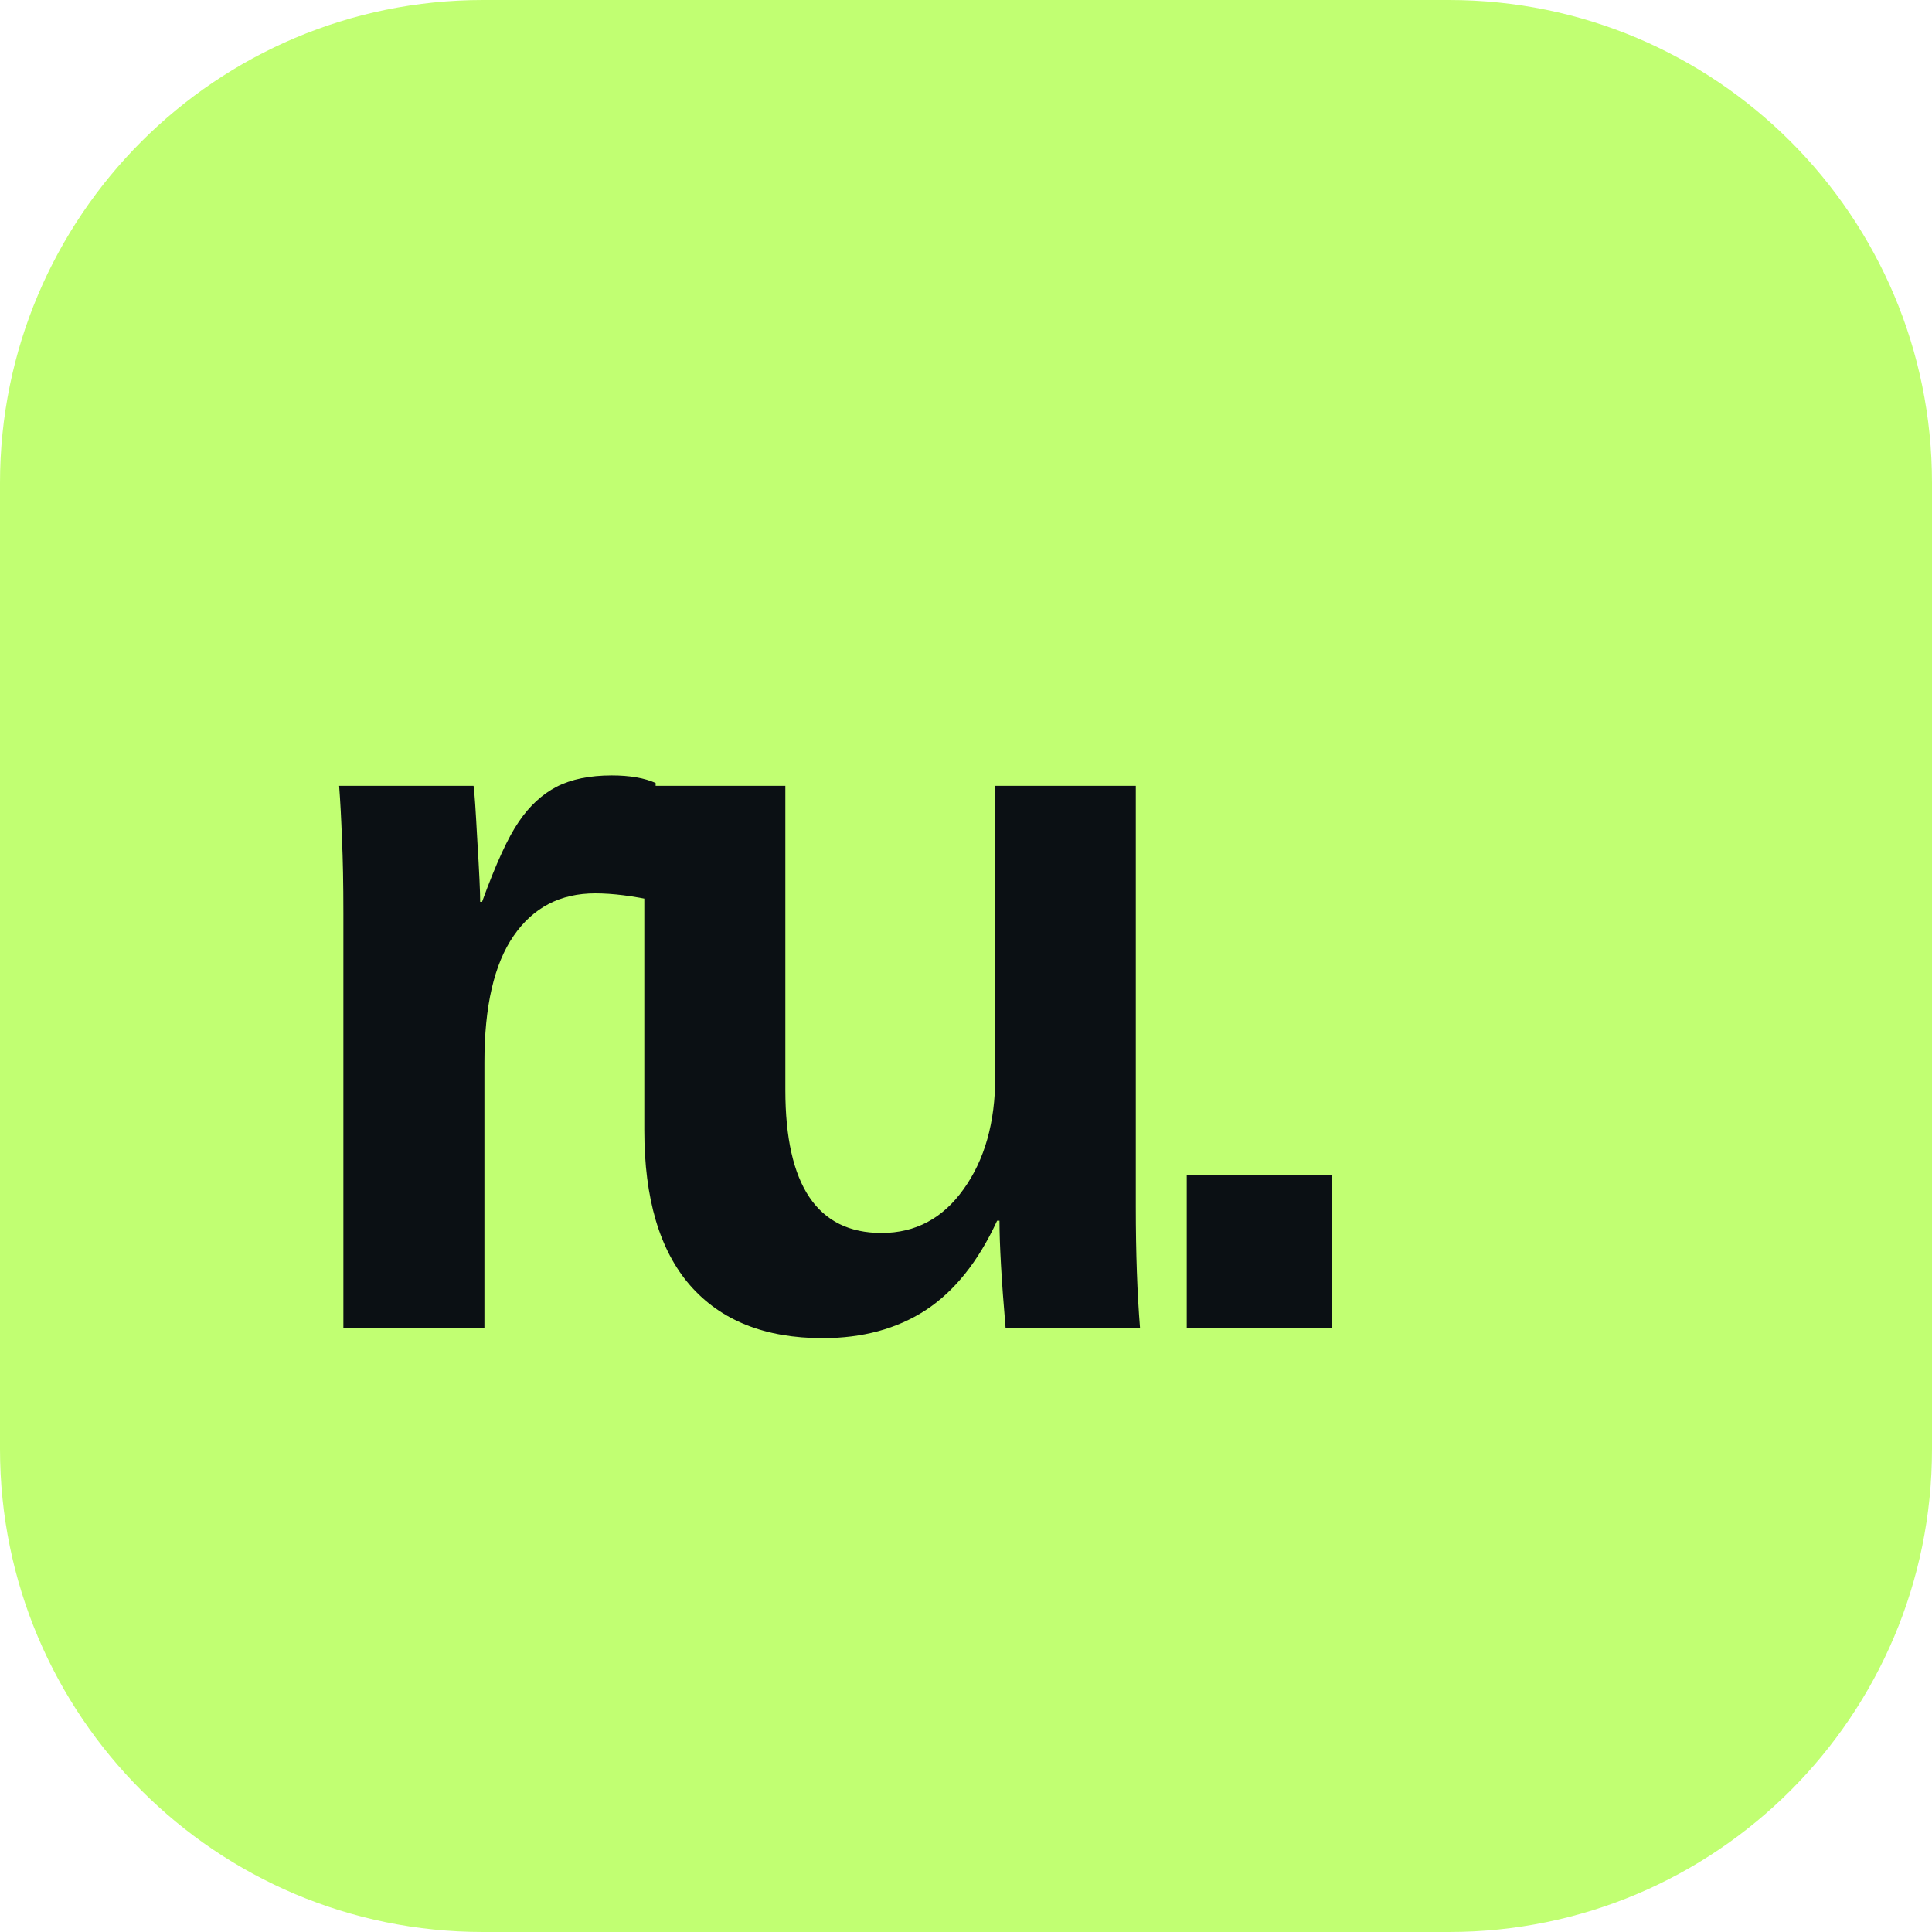
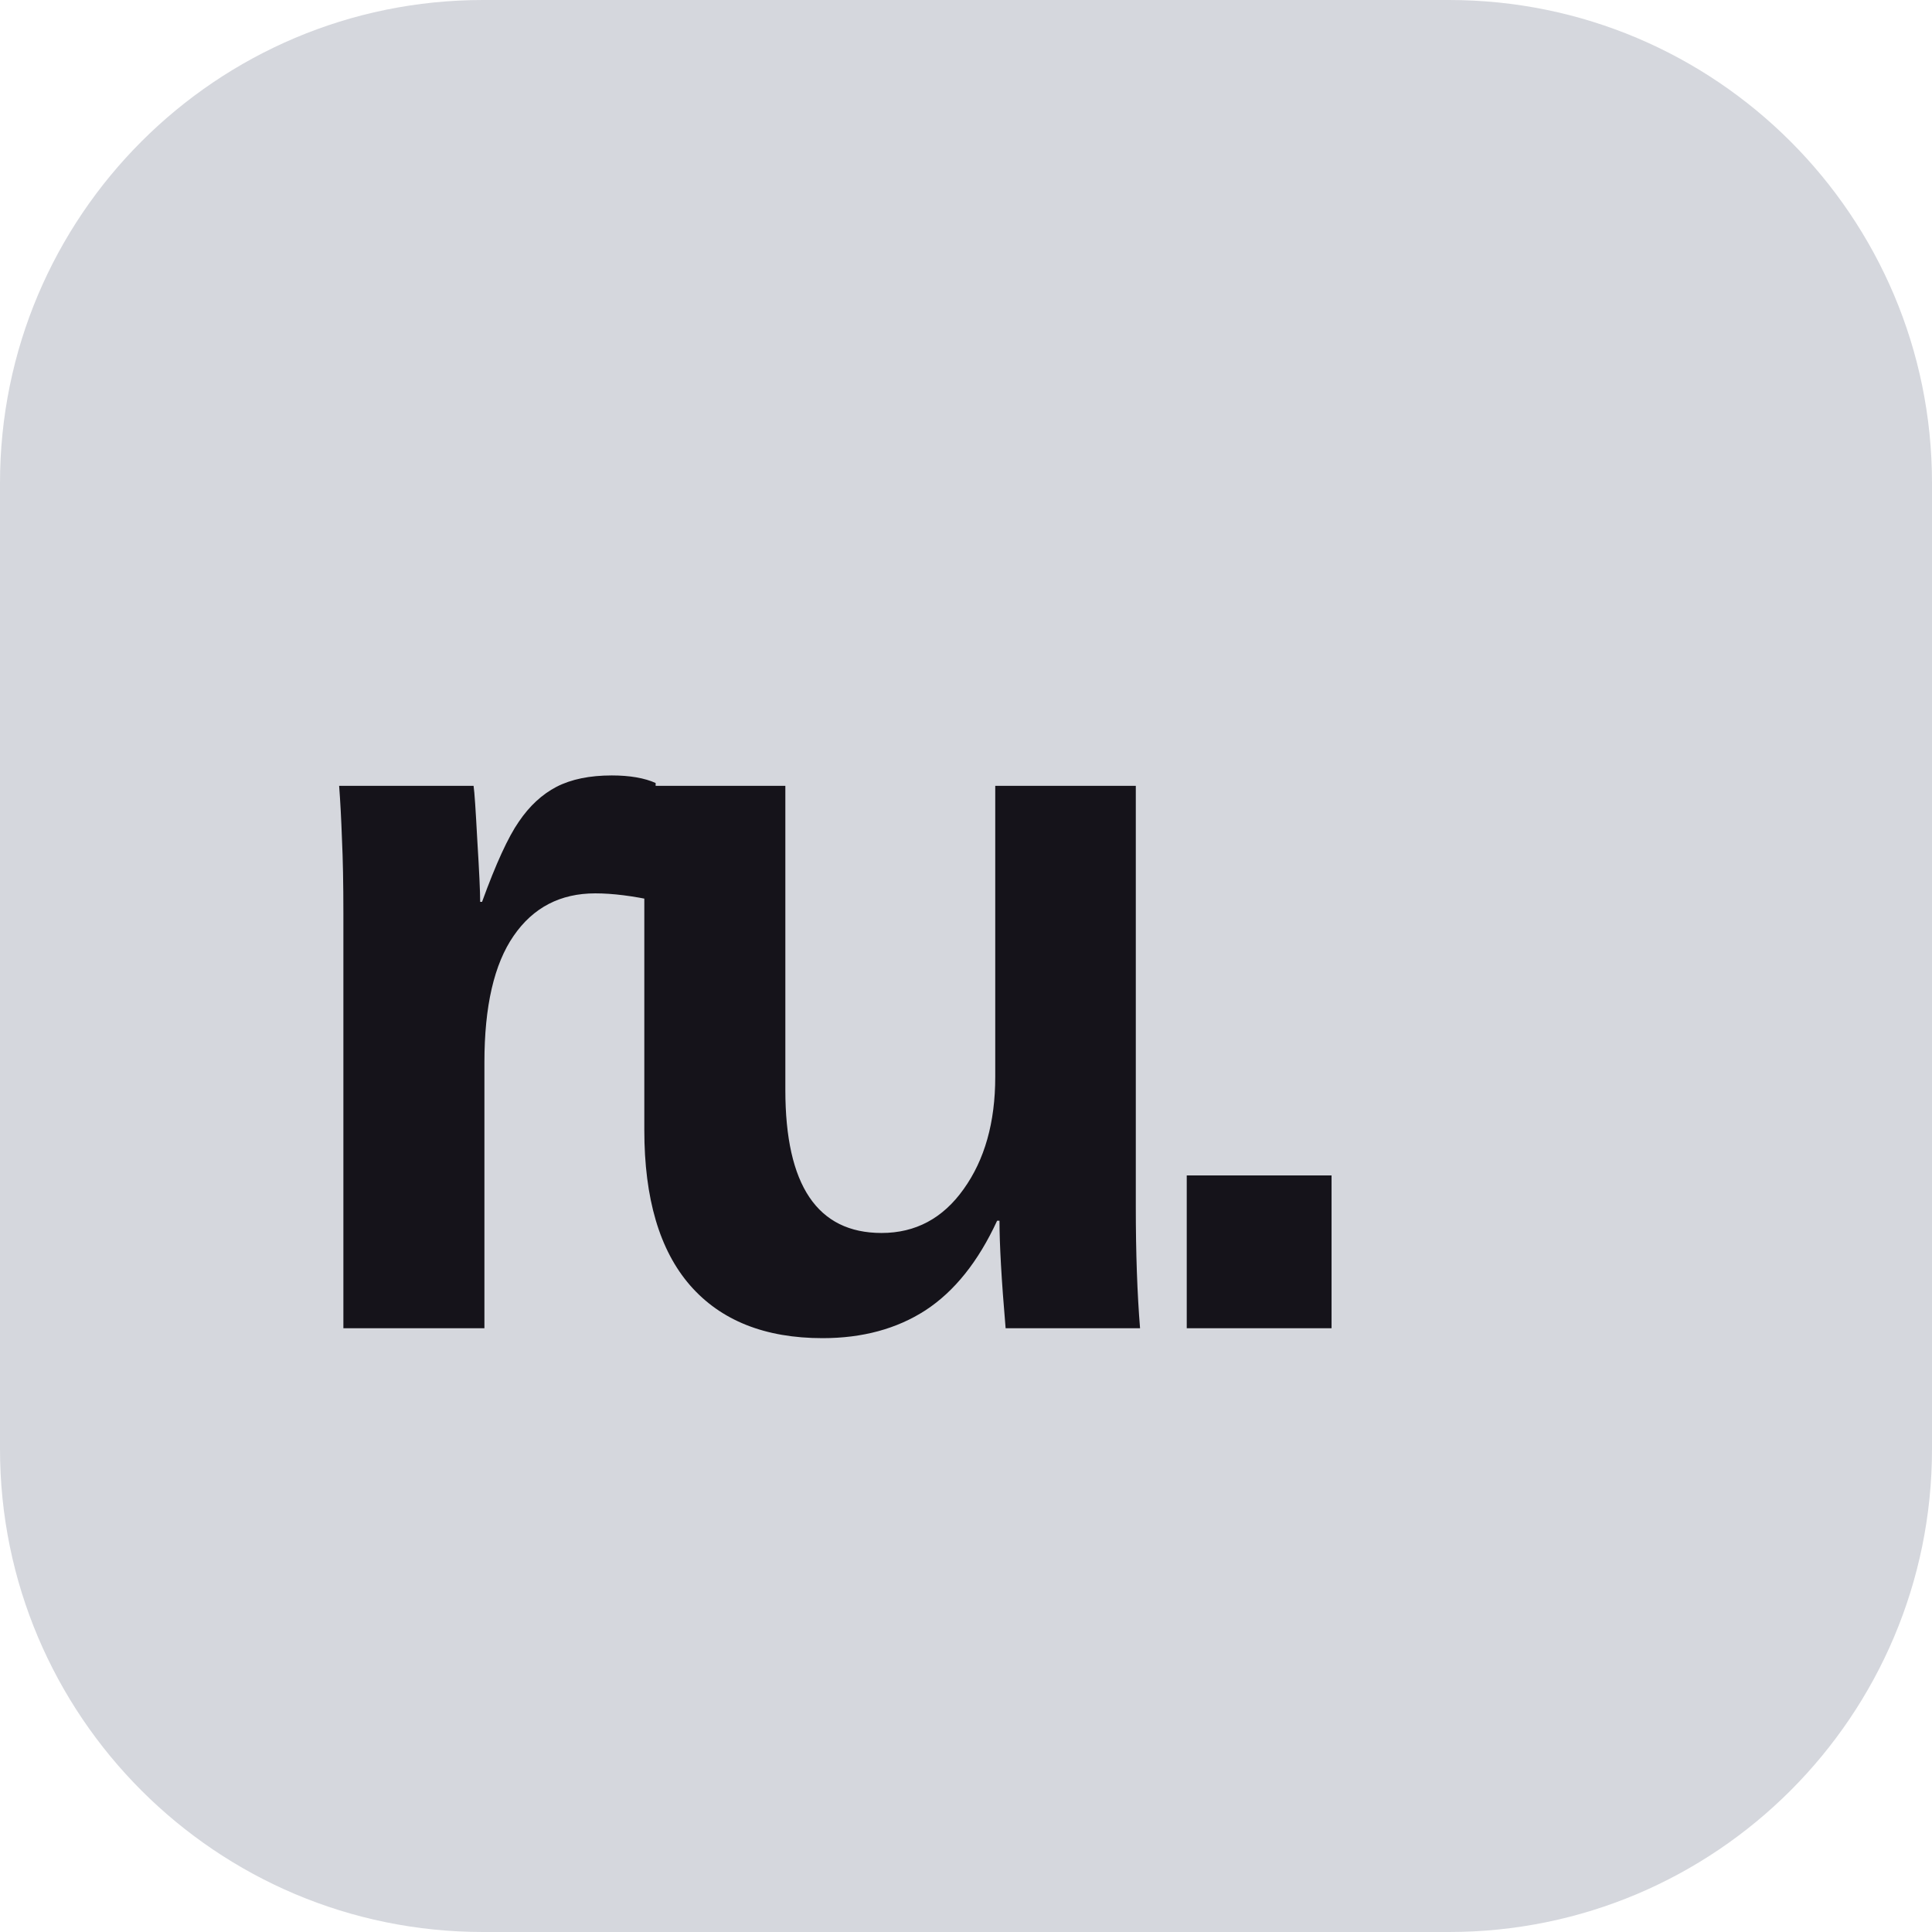
<svg xmlns="http://www.w3.org/2000/svg" viewBox="0 0 64 64">
-   <rect width="64" height="64" rx="16" fill="#c1ff72" />
-   <text x="9" y="44" fill="#0b1014" font-family="Arial, sans-serif" font-size="34" font-weight="700" letter-spacing="-3">ru.</text>
+   <rect width="64" height="64" rx="16" fill="#D5D7DD" />
+   <text x="9" y="44" fill="#15131A" font-family="Arial, sans-serif" font-size="34" font-weight="700" letter-spacing="-3">ru.</text>
</svg>
